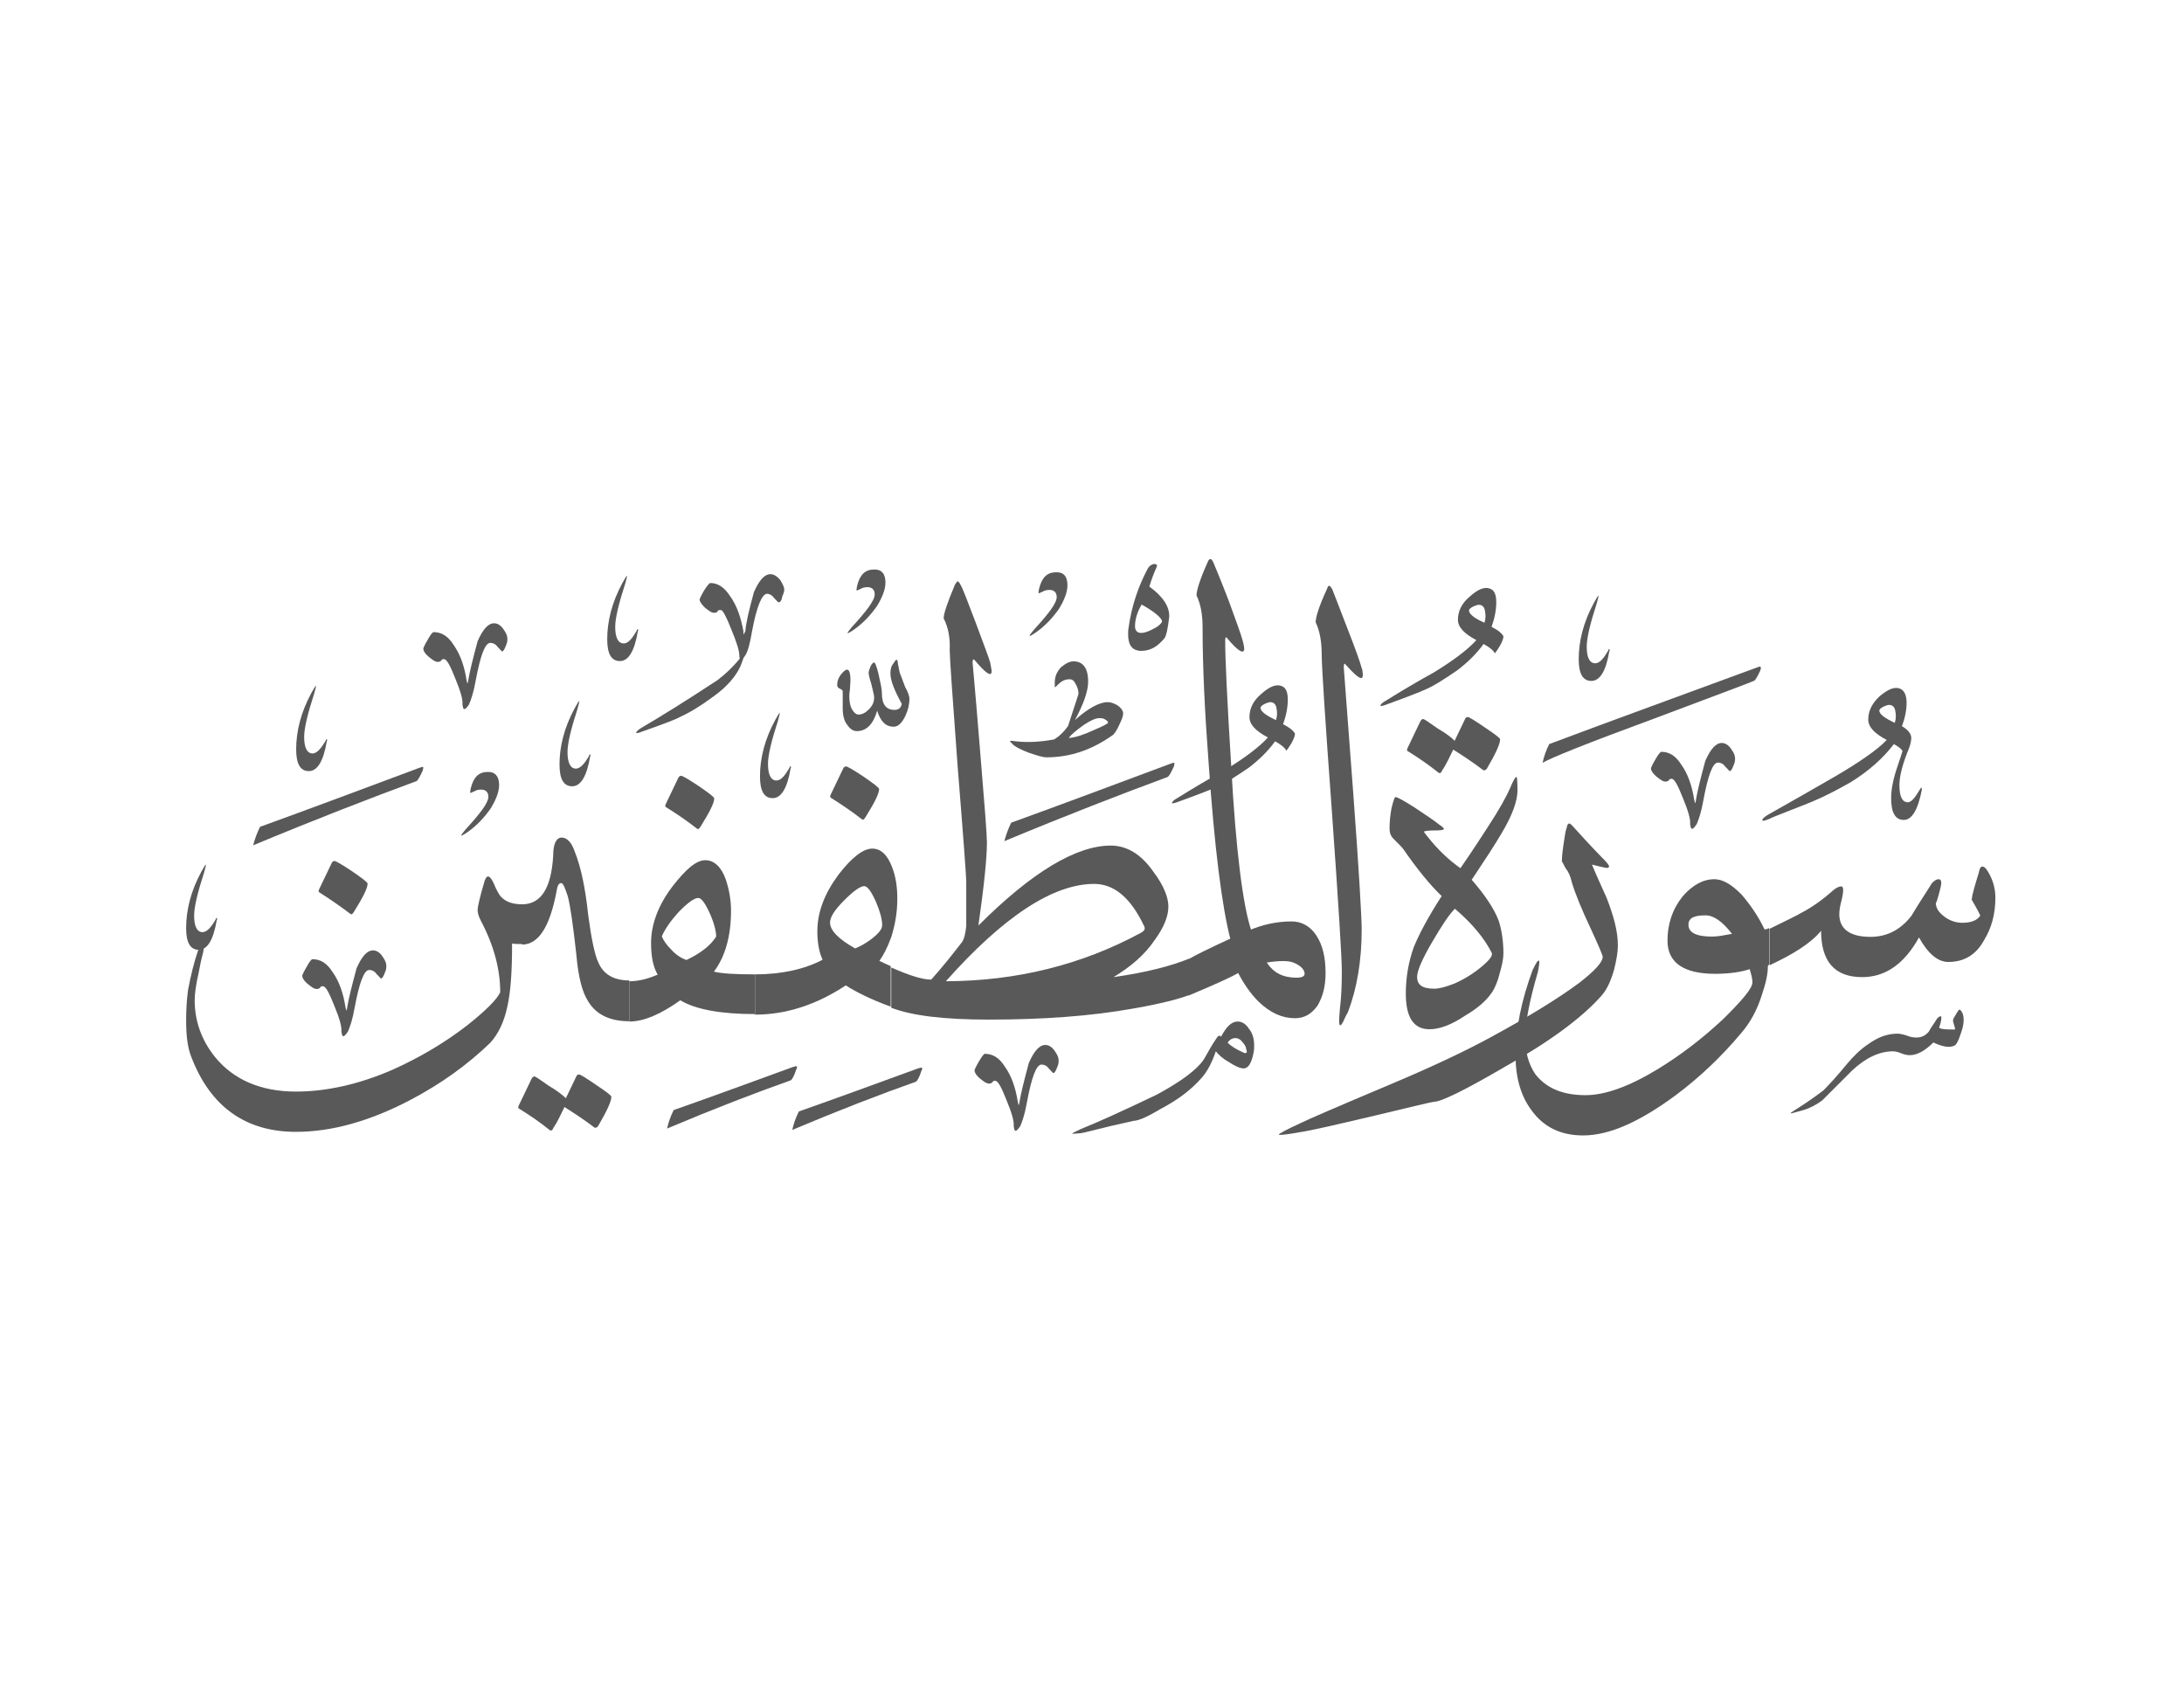
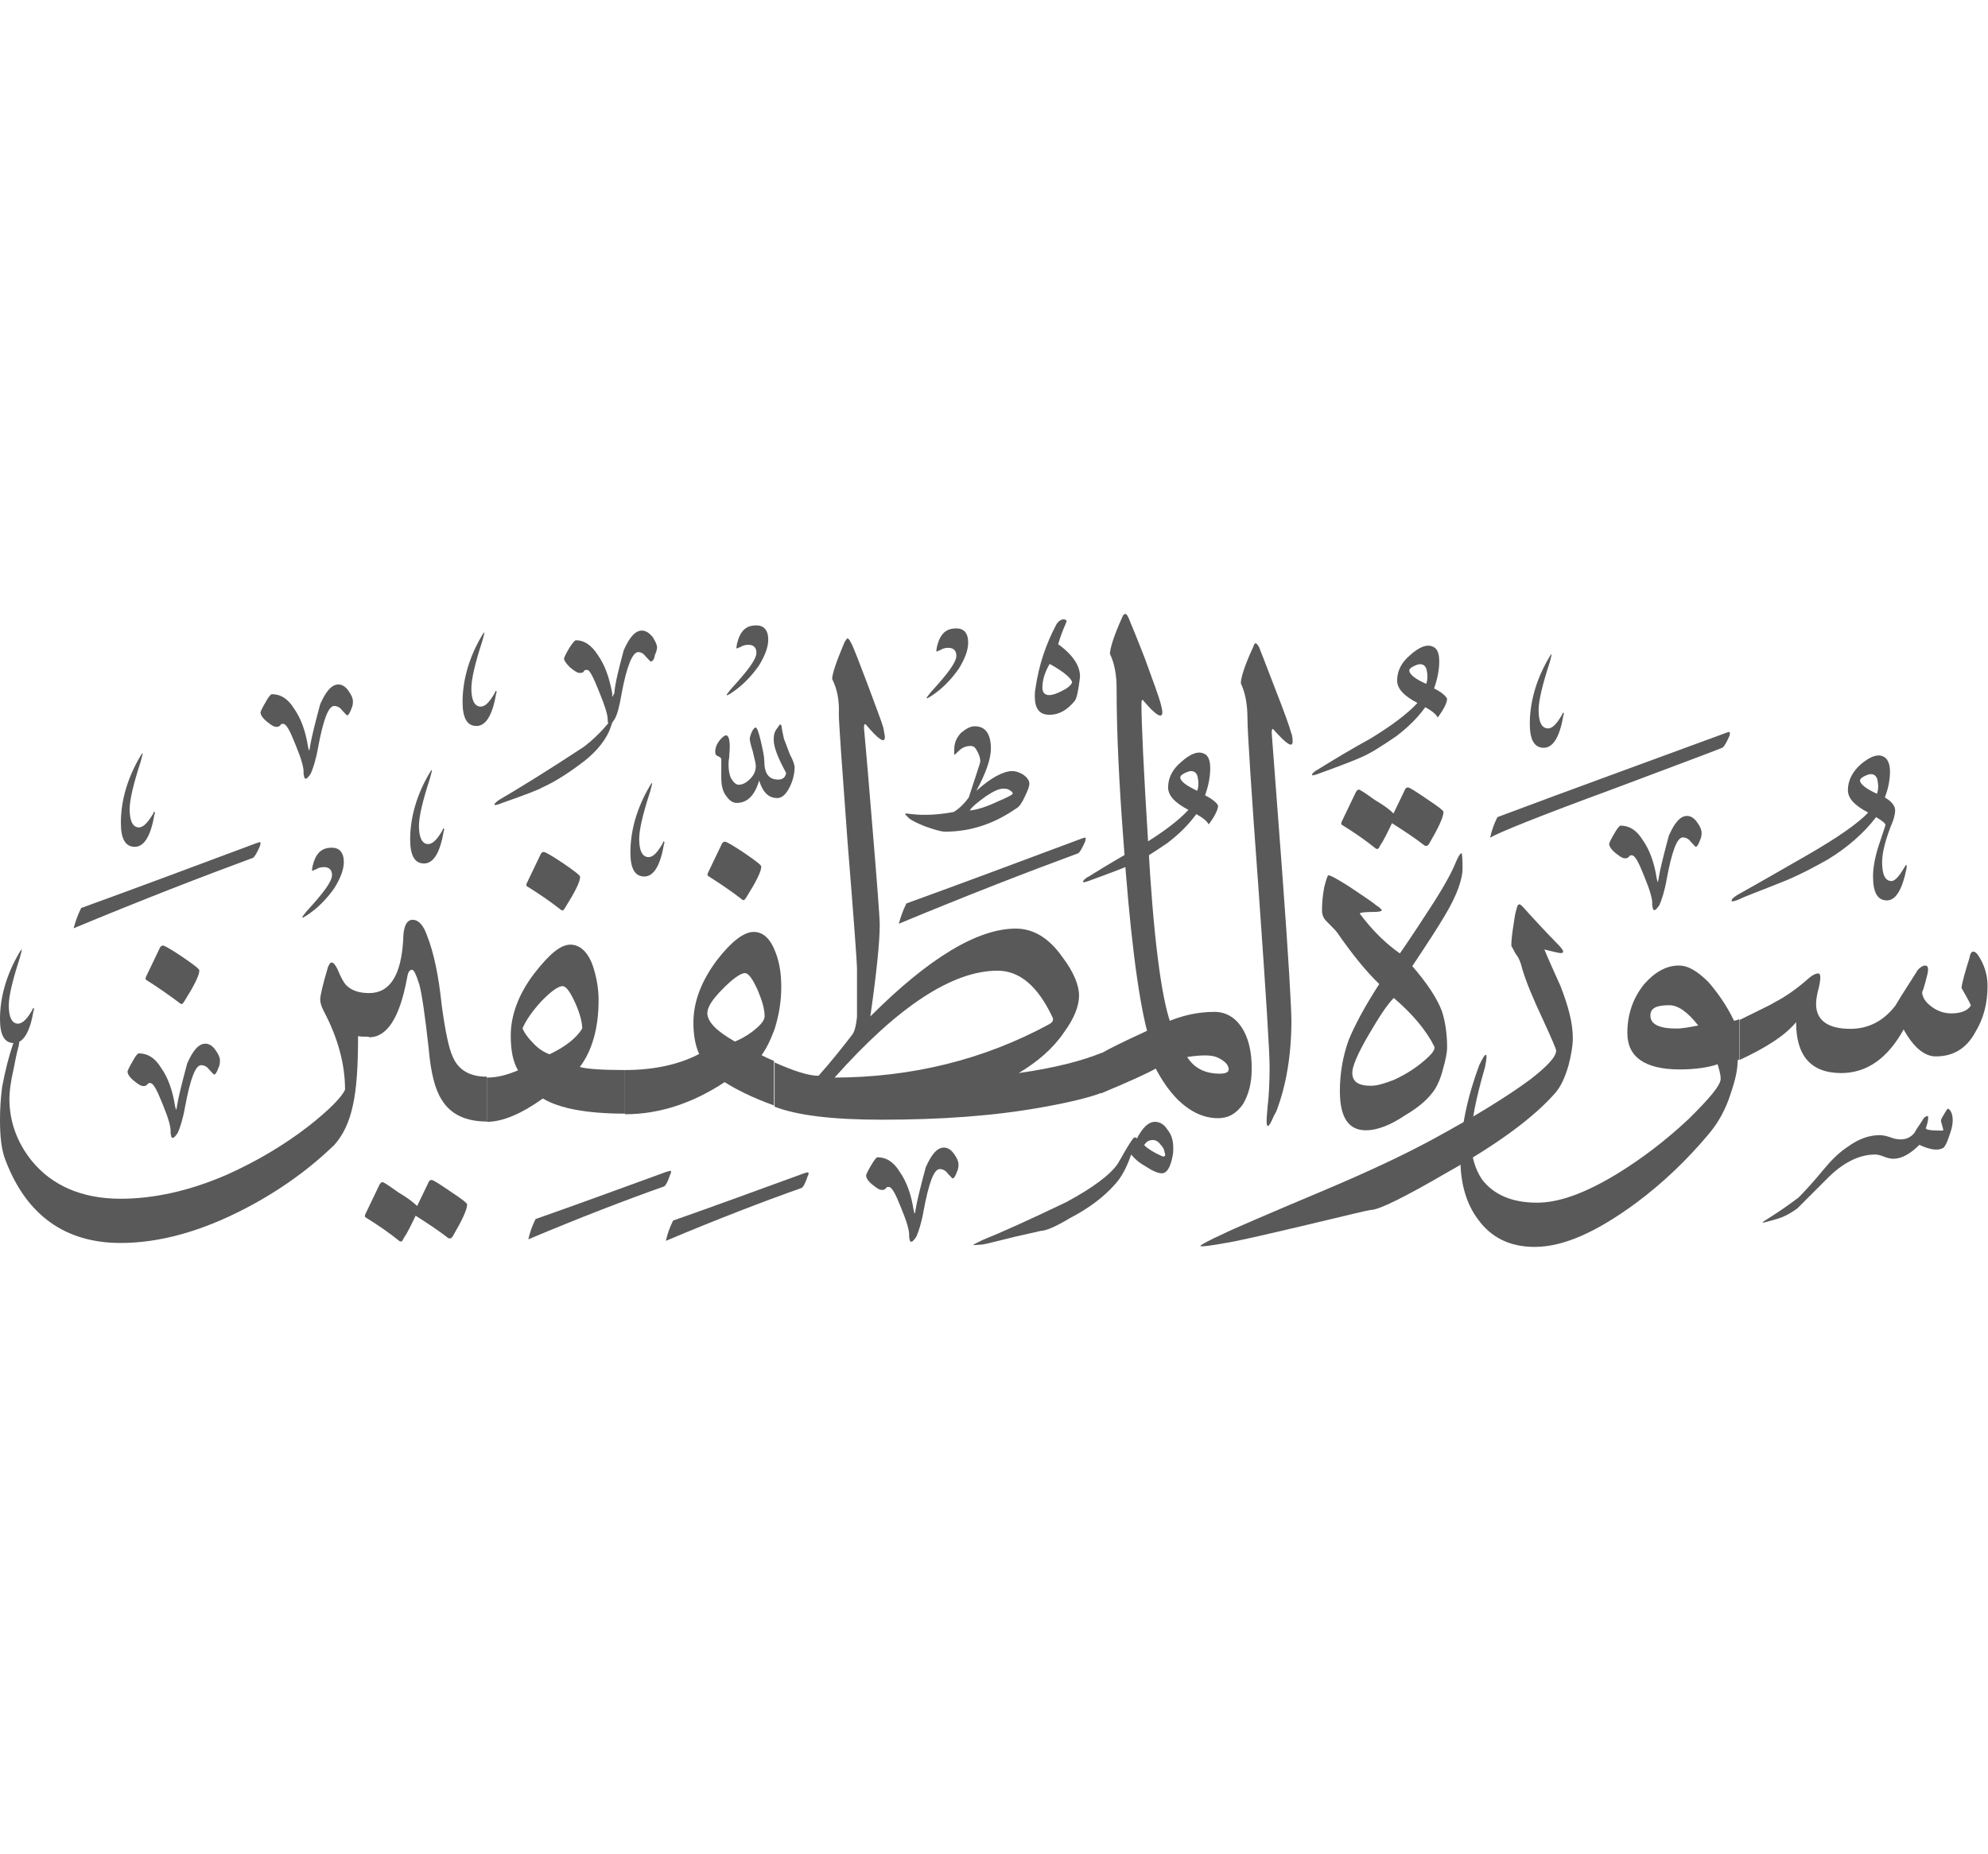
- <svg xmlns="http://www.w3.org/2000/svg" version="1.1" id="Layer_1" x="0px" y="0px" viewBox="0 0 792 612" enable-background="new 0 0 792 612" xml:space="preserve">
+ <svg xmlns="http://www.w3.org/2000/svg" version="1.1" id="Layer_1" x="0px" y="0px" viewBox="67.5 0 656.25 612" enable-background="new 0 0 792 612" xml:space="preserve">
  <g>
    <path fill="#595959" d="M479.3,237.4c0-4.8-0.7-8.6-2.2-11.8c0-1.7,1.2-5.8,4.1-12c0.2-0.7,0.5-1.2,0.7-1.2c0.5,0,0.7,0.5,1.2,1.2   c0.7,1.7,2.4,6.2,5.3,13.7c3.1,7.9,4.8,12.7,5.3,14.6c0.5,1.2,0.5,2.4,0.5,2.9c0,2.2-1.9,1-6.2-3.8c-0.5-0.7-0.7-0.2-0.7,1   c0,0.5,1.2,15.4,3.4,45.1c2.2,29.5,3.1,46.1,3.1,49.9c0,11.3-1.7,21.4-5,30c-1,1.7-1.4,2.9-1.9,3.8l0,0c-0.7,1.2-1,1.2-1.2,0.5   c-0.2-1,0-2.9,0.2-5.5c0.5-4.1,0.7-8.6,0.7-13.7c0-4.8-1.2-24-3.6-57.8C480.5,260.4,479.3,241.4,479.3,237.4L479.3,237.4   L479.3,237.4L479.3,237.4z" />
    <path fill="#595959" d="M446.2,340.6c-3.1-12-5.8-33.4-7.9-63.8c-1.4-18.5-2.2-35-2.2-49.4c0-4.6-0.7-8.4-2.2-11.5   c0-1.7,1.2-5.8,4.1-12.2c0.2-0.7,0.7-1,1-1c0.2,0,0.5,0.2,1,1.2c0.7,1.7,2.6,6.2,5.5,13.7c2.9,7.9,4.6,12.7,5,14.2   c0.5,1.7,0.7,2.9,0.7,3.4c0,2.2-2.2,1-6.2-3.8c-0.5-0.7-0.7-0.2-0.7,1c0,6.2,0.7,21.6,2.2,45.6c1.7,31,4.3,50.9,7.4,59.8   c0,0.5-1,1.2-2.9,2.2c-1.9,1-3.4,1.4-4.3,1.4C446.4,341,446.2,340.8,446.2,340.6L446.2,340.6L446.2,340.6L446.2,340.6z" />
    <path fill="#595959" d="M470.2,354.5c1.9,0,2.9-0.5,2.9-1.4c0-1.4-1.2-2.9-4.1-4.1c-1.9-0.7-5-0.7-9.6,0   C461.8,352.8,465.4,354.5,470.2,354.5L470.2,354.5L470.2,354.5L470.2,354.5z M449,352.8c-1.9,1.2-8.2,4.1-18,8.2v-13.2   c2.9-1.7,7.9-4.1,14.6-7.2l7-3.1c5-2.2,10.3-3.4,15.8-3.4c3.6,0,6.7,1.7,8.9,5c2.4,3.6,3.4,8.2,3.4,13.7c0,4.8-1,8.6-2.9,11.8   c-2.2,3.1-4.8,4.6-8.2,4.6c-4.6,0-8.9-1.9-13.2-6C453.4,360.2,451,356.6,449,352.8L449,352.8L449,352.8L449,352.8z" />
    <path fill="#595959" d="M413.8,338.2c1.2-0.7,1.7-1.4,1-2.6c-4.8-10.1-10.8-15.1-18-15.1c-14.9,0-32.9,11.8-53.8,35.3   C368.6,355.7,392.2,349.9,413.8,338.2L413.8,338.2L413.8,338.2L413.8,338.2z M337.7,355.2c4.3-4.8,7.9-9.4,11-13.4   c1-1.2,1.4-3.4,1.7-6c0,0,0-5.3,0-16.1c0-1.7-1-15.6-3.1-41.5c-1.9-25.7-2.9-39.8-2.9-42.5c0.2-4.3-0.5-8.2-2.2-11.5   c0-1.7,1.4-5.8,4.1-12.2c0.5-0.7,0.7-1.2,1-1.2c0.2,0,0.7,0.5,1,1.2c1,1.7,2.6,6.2,5.5,13.7c2.9,7.9,4.8,12.7,5.3,14.6   c0.2,1.4,0.5,2.4,0.5,3.1c0,2.2-2.2,0.7-6.2-4.1c-0.5-0.5-0.7,0-0.7,1c0,0.2,1,10.6,2.6,30.5c1.7,20.4,2.6,31.9,2.6,34.6   c0,5.5-1,15.6-3.1,30.2c19.4-19.4,35.5-29,48-29c5.8,0,11,3.1,15.4,9.4c3.8,5,5.5,9.4,5.5,12.7c0,3.6-1.7,7.7-5,12.2   c-3.6,5.3-8.6,9.6-14.9,13.4c12-1.7,21.1-4.1,27.4-6.7v13.2c-3.6,1.4-10.1,3.1-19.7,4.8c-16.1,2.9-33.6,4.1-53,4.1   c-16.1,0-27.8-1.4-35.3-4.3v-14.6C329.3,353.5,334.3,355.2,337.7,355.2L337.7,355.2L337.7,355.2L337.7,355.2z" />
    <path fill="#595959" d="M323,365c-7.2-2.6-12.5-5.3-16.3-7.7c-10.6,7-21.6,10.6-32.9,10.6v-14.6c9.8,0,18-1.9,24.5-5.3   c-1.2-2.6-1.9-6-1.9-10.3c0-7,2.6-13.7,7.7-20.6c4.8-6.2,8.9-9.4,12.2-9.4c3.1,0,5.5,2.2,7.2,6.7c1.4,3.6,1.9,7.4,1.9,11.5   c0,4.6-0.7,9.1-2.2,13.9c-1.4,3.8-2.9,6.7-4.3,8.6c1,0.5,2.4,1.2,4.1,1.9V365L323,365L323,365z M319.9,335.5c0-2.2-0.7-4.8-2.2-8.4   c-1.7-3.8-3.1-5.8-4.3-5.8c-1.4,0-4.1,1.9-7.4,5.3c-3.4,3.4-5,6-5,7.9c0,2.9,3.1,6,9.1,9.4c1.7-0.7,3.6-1.7,5.5-3.1   C318.5,338.6,319.9,337,319.9,335.5L319.9,335.5L319.9,335.5L319.9,335.5z" />
    <path fill="#595959" d="M273.8,367.7c-12.5,0-21.6-1.7-27.1-5c-7,5-13.2,7.7-18.5,7.7v-14.6c3.6,0,7-1,10.3-2.4   c-1.7-2.9-2.4-6.7-2.4-11.5c0-6.7,2.6-13.7,7.7-20.4c4.8-6.2,8.6-9.6,12-9.6c3.1,0,5.8,2.4,7.4,7c1.2,3.6,1.9,7.4,1.9,11.3   c0,9.4-2.2,16.8-6.2,22.1c2.6,0.7,7.7,1,14.9,1V367.7L273.8,367.7L273.8,367.7z M259.7,339.6c0-1.9-0.7-4.8-2.2-8.2   c-1.7-3.8-3.1-5.8-4.3-5.8c-1.4,0-3.8,1.7-7,5c-3.1,3.4-5,6.2-6.2,8.9c0.5,1.4,1.7,3.1,3.4,4.8c1.7,1.9,3.6,3.1,5.5,3.8   C254.2,345.6,257.8,342.7,259.7,339.6L259.7,339.6L259.7,339.6L259.7,339.6z" />
    <path fill="#595959" d="M228.2,370.3c-7,0-12-2.4-14.9-7.2c-2.2-3.4-3.6-8.9-4.3-17c-1.2-10.8-2.2-17.8-3.1-21.1   c-1-3.1-1.7-4.8-2.4-4.8c-1,0-1.4,1.2-1.7,3.1c-2.4,12.7-6.5,19.2-12.5,19.2v-14.6c7,0,10.6-6,11.3-17.5c0-4.6,1.2-6.7,3.1-6.7   c1.9,0,3.6,1.7,4.8,5.3c2.2,5.5,3.8,13.2,4.8,22.8c1.2,8.9,2.4,14.4,3.6,17c1.9,4.6,5.8,6.7,11.3,6.7V370.3L228.2,370.3   L228.2,370.3z" />
    <path fill="#595959" d="M107.3,410.4c-18.2,0-31-9.1-37.9-27.1c-1.4-3.4-1.9-7.9-1.9-13.4c0-3.6,0.2-7.2,0.7-11   c1-5.3,2.2-10.1,3.6-14.2c0.7-1.4,1.2-1.9,1.7-1.9c0.5,0,0.5,0.7,0.2,2.4c-0.7,2.6-1.2,5-1.7,7.7c-1,4.3-1.4,7.7-1.4,9.8   c0,7.4,2.4,14.4,7.4,20.6c6.7,8.2,16.6,12.5,29.3,12.5c11,0,22.8-2.6,35-7.9c9.6-4.3,18.7-9.6,27.1-16.1c6.7-5.3,10.8-9.4,12-12   c0-8.2-2.2-16.8-7-25.9c-1-1.9-1.2-3.1-1.2-4.1c0-0.7,0.7-4.3,2.6-10.6c0.5-1,0.7-1.4,1.2-1.4c0.5,0,1.2,0.7,1.9,2.2   c1.2,2.9,2.2,4.6,2.9,5.3c1.7,1.7,4.1,2.6,7.7,2.6v14.4c-1.7,0-3.1,0-3.8-0.2c0,10.1-0.5,17.5-1.7,22.8c-1.2,5.8-3.4,10.1-6.2,13.2   c-8.2,7.9-17.8,14.9-29.3,20.9C133.9,406.6,120.2,410.4,107.3,410.4L107.3,410.4L107.3,410.4L107.3,410.4z" />
    <path fill="#595959" d="M301.2,289.2c-0.2-0.2-0.2-0.5,0-1l4.6-9.6c0.2-0.5,0.7-0.7,1-0.7c0.5,0,2.6,1.2,6.2,3.6   c3.8,2.6,5.8,4.1,5.8,4.6c0,1.7-1.7,5-5,10.3c-0.5,0.7-0.7,1-1.2,0.7C308.9,294.2,305,291.6,301.2,289.2L301.2,289.2L301.2,289.2   L301.2,289.2z" />
    <path fill="#595959" d="M241.4,292.6c-0.2-0.2-0.2-0.5,0-1l4.6-9.6c0.2-0.5,0.7-0.7,1-0.7c0.5,0,2.6,1.2,6.2,3.6   c3.8,2.6,5.8,4.1,5.8,4.6c0,1.7-1.7,5-5,10.3c-0.5,0.7-0.7,1-1.2,0.7C249.1,297.6,245.3,295,241.4,292.6L241.4,292.6L241.4,292.6   L241.4,292.6z" />
    <path fill="#595959" d="M205.2,398.2l3.8-7.9c0.2-0.5,0.5-0.7,1-0.7s2.4,1.2,6.2,3.8c3.6,2.4,5.5,3.8,5.5,4.3   c0,1.7-1.7,5.3-4.8,10.6c-0.5,0.7-1,0.7-1.4,0.5c-3.1-2.4-6.7-4.8-10.8-7.4c-1.4,2.9-2.6,5.5-4.1,7.7c-0.2,0.7-0.7,1-1.2,0.7   c-3.6-2.9-7.4-5.5-11.3-7.9c-0.2-0.2-0.2-0.5,0-1l4.6-9.6c0.2-0.5,0.7-1,1-1c0.5,0,2.2,1.2,5.3,3.4   C202.1,395.5,204.2,397.2,205.2,398.2L205.2,398.2L205.2,398.2L205.2,398.2z" />
    <path fill="#595959" d="M115.7,323.5c-0.2-0.2-0.2-0.5,0-1l4.6-9.6c0.2-0.5,0.7-0.7,1-0.7c0.5,0,2.6,1.2,6.2,3.6   c3.8,2.6,5.8,4.1,5.8,4.6c0,1.7-1.7,5-5,10.3c-0.5,0.7-0.7,1-1.2,0.7C123.4,328.6,119.5,325.9,115.7,323.5L115.7,323.5L115.7,323.5   L115.7,323.5z" />
    <path fill="#595959" d="M421.4,225.4c0-1.2-2.4-3.4-7.4-6.2c-1.7,2.9-2.4,5.5-2.4,7.9c0,1.4,0.7,2.4,2.2,2.4c1.2,0,2.6-0.5,4.3-1.4   C419.8,227.3,421,226.3,421.4,225.4L421.4,225.4L421.4,225.4L421.4,225.4z M416.2,206.2c0.7-1.2,1.7-1.7,2.4-1.7c0.5,0,1,0.2,1,0.7   c0,0-0.2,0.2-0.2,0.5c-1,2.2-1.9,4.6-2.6,7c5,3.6,7.4,7.4,7.2,11c-0.5,4.1-1,6.7-1.7,7.7c-2.4,2.9-5,4.6-8.4,4.6   c-3.4,0-4.8-2.2-4.8-6c0-0.7,0-1.7,0.2-2.6C410.4,219.6,412.8,212.6,416.2,206.2L416.2,206.2L416.2,206.2L416.2,206.2z" />
    <path fill="#595959" d="M462.7,261.1c0.5-1.4,0.5-2.9,0.2-4.3c-0.2-1.4-1-2.2-2.2-2.2c-0.5,0-1.2,0.2-2.2,0.7c-1,0.5-1.4,1-1.4,1.4   C457.2,258,459.1,259.4,462.7,261.1L462.7,261.1L462.7,261.1L462.7,261.1z M459.8,267.4c-4.6-2.4-6.7-4.8-6.7-7.4   c0-3.1,1.4-6,4.3-8.4c2.9-2.6,5.3-3.6,7.2-2.9c1.7,0.5,2.4,2.2,2.4,5c0,2.6-0.5,5.5-1.7,8.9c2.4,1.2,3.8,2.4,4.3,3.4   c0,1.2-1,3.4-3.1,6.2c-0.5-1-1.9-2.2-4.1-3.4c-2.6,3.6-5.8,6.7-9.6,9.6c-4.6,3.1-8.6,5.8-12.2,7.2c-1,0.5-5.3,2.2-13,5   c-1.2,0.5-2.2,0.7-2.4,0.7c-0.2,0-0.2-0.2-0.2-0.2c0-0.2,0.5-1,1.9-1.7c5.8-3.6,11.5-7,17.5-10.3   C451.4,274.8,456.5,271,459.8,267.4L459.8,267.4L459.8,267.4L459.8,267.4z" />
    <path fill="#595959" d="M366.7,298.3c18.5-6.7,37.7-13.9,57.8-21.4c0.7-0.2,1.2-0.5,1.4-0.2c0,0,0,0.5-0.2,1.2   c-1,2.2-1.7,3.4-2.2,3.8c-16.8,6.2-36.7,13.9-59.3,23.3C364.8,302.9,365.5,300.7,366.7,298.3L366.7,298.3L366.7,298.3L366.7,298.3z   " />
    <path fill="#595959" d="M289.7,403c13.7-4.8,28.1-10.1,43.2-15.6c1-0.2,1.2-0.5,1.4-0.2c0.2,0,0.2,0.5-0.2,1.2   c-0.7,2.2-1.4,3.4-1.9,3.8c-13,4.6-27.8,10.3-44.9,17.5C287.8,407.5,288.5,405.4,289.7,403L289.7,403L289.7,403L289.7,403z" />
    <path fill="#595959" d="M329.8,253.4c0,1.9-0.5,4.1-1.4,6c-1.2,2.6-2.6,4.1-4.3,4.1c-2.9,0-4.8-1.9-6-5.8c-1.4,4.8-3.8,7.4-7.4,7.4   c-1.2,0-2.4-0.7-3.4-2.2c-1.2-1.4-1.7-3.6-1.7-6v-6.2c0-0.5-0.5-0.7-1-1c-0.7-0.2-1-0.7-1-1.4c0-1.4,0.5-2.6,1.4-3.8   c1-1.2,1.7-1.7,2.2-1.7c0.7,0,1.2,1.2,1.2,3.8c0,1.4-0.2,2.6-0.2,3.6c-0.2,1-0.2,1.7-0.2,2.4c0,1.4,0.2,2.9,0.7,4.1   c0.7,1.4,1.7,2.4,2.6,2.4c1.4,0,2.6-0.7,3.8-1.9c1.2-1.2,1.9-2.6,1.9-4.3c0-1-0.5-2.4-1-4.8c-0.7-2.2-1-3.6-1-4.1s0.2-1.2,0.7-2.4   c0.5-1,1-1.4,1.2-1.4c0.5,0,1,1.4,1.7,4.3c0.7,3.1,1.2,5.3,1.2,6.7c0,4.1,1.4,6.2,4.6,6.2c1.4,0,2.4-0.7,2.6-2.2   c-2.6-4.8-4.1-8.4-4.1-11c0-1.4,0.2-2.6,1.2-3.8c0.5-0.7,0.7-1.2,1-1.2c0.2,0,0.5,0.5,0.5,1.4c0.2,1.2,0.5,2.4,0.7,3.4   c0,0,0.7,1.7,1.9,5C329.3,251,329.8,252.5,329.8,253.4L329.8,253.4L329.8,253.4L329.8,253.4z" />
    <path fill="#595959" d="M244.3,402.5c13.7-4.8,28.1-10.1,43.2-15.6c1-0.2,1.2-0.5,1.4-0.2c0.2,0,0.2,0.5-0.2,1.2   c-0.7,2.2-1.4,3.4-1.9,3.8c-13,4.6-27.8,10.3-44.9,17.5C242.4,407,243.1,404.9,244.3,402.5L244.3,402.5L244.3,402.5L244.3,402.5z" />
    <path fill="#595959" d="M94.3,299.8c18.5-6.7,37.7-13.9,57.8-21.4c0.7-0.2,1.2-0.5,1.4-0.2c0,0,0,0.5-0.2,1.2   c-1,2.2-1.7,3.4-2.2,3.8c-16.8,6.2-36.7,13.9-59.3,23.3C92.4,304.3,93.1,302.2,94.3,299.8L94.3,299.8L94.3,299.8L94.3,299.8z" />
    <path fill="#595959" d="M78.2,333.4c0-0.2,0.2-0.5,0.2-0.5c0.2-0.2,0.2-0.2,0.2,0c0.2,0.2,0.2,0.5,0,0.7   c-1.2,7.2-3.4,10.8-6.5,10.8c-3.1,0-4.6-2.6-4.6-7.9c0-6.5,1.7-13.4,5.5-20.4c1-1.7,1.4-2.6,1.7-2.6l0,0c0,0.2-0.2,1.2-0.7,2.9   c-2.4,7.4-3.6,12.5-3.6,15.6c0,3.8,1,6,3.1,6C75.1,337.9,76.6,336.2,78.2,333.4L78.2,333.4L78.2,333.4L78.2,333.4z" />
    <path fill="#595959" d="M157.2,229.2c2.9,0,5.3,1.4,7.4,4.8c2.2,3.1,3.8,7.4,4.6,12.7c0.2,0.5,0.2,0.7,0.2,1h0.2   c0-0.2,0.2-0.5,0.2-1c0.5-3.1,1.7-7.9,3.4-14.2c1.9-4.3,3.8-6.5,6-6.5c1.2,0,2.4,0.7,3.4,2.2c1,1.4,1.4,2.4,1.4,3.4   c0,0.5,0,1.4-0.5,2.4c-0.5,1.4-1,2.2-1.4,2.2c-0.2,0-0.7-0.7-1.7-1.7c-0.7-1-1.7-1.4-2.6-1.4c-1.9,0-3.6,4.6-5.3,13.7   c-0.7,4.1-1.7,7-2.4,8.6c-0.7,1-1.2,1.7-1.7,1.7c-0.5,0-0.5-0.7-0.7-1.7c0.2-1.7-0.7-4.8-2.6-9.4c-1.9-4.8-3.1-7-4.1-7   c-0.5,0-0.7,0-1,0.5c-0.2,0.2-0.5,0.5-1.2,0.5c-1,0-1.9-0.7-3.4-1.9c-1.4-1.2-1.9-2.2-1.9-2.9c0-0.2,0.5-1.4,1.7-3.4   C156.2,229.9,157,229.2,157.2,229.2L157.2,229.2L157.2,229.2L157.2,229.2z" />
    <path fill="#595959" d="M113.3,347.8c2.9,0,5.3,1.4,7.4,4.8c2.2,3.1,3.8,7.4,4.6,12.7c0.2,0.5,0.2,0.7,0.2,1h0.2   c0-0.2,0.2-0.5,0.2-1c0.5-3.1,1.7-7.9,3.4-14.2c1.9-4.3,3.8-6.5,6-6.5c1.2,0,2.4,0.7,3.4,2.2c1,1.4,1.4,2.4,1.4,3.4   c0,0.5,0,1.4-0.5,2.4c-0.5,1.4-1,2.2-1.4,2.2c-0.2,0-0.7-0.7-1.7-1.7c-0.7-1-1.7-1.4-2.6-1.4c-1.9,0-3.6,4.6-5.3,13.7   c-0.7,4.1-1.7,7-2.4,8.6c-0.7,1-1.2,1.7-1.7,1.7s-0.5-0.7-0.7-1.7c0.2-1.7-0.7-4.8-2.6-9.4c-1.9-4.8-3.1-7-4.1-7   c-0.5,0-0.7,0-1,0.5c-0.2,0.2-0.5,0.5-1.2,0.5c-1,0-1.9-0.7-3.4-1.9c-1.4-1.2-1.9-2.2-1.9-2.9c0-0.2,0.5-1.4,1.7-3.4   C112.3,348.5,113,347.8,113.3,347.8L113.3,347.8L113.3,347.8L113.3,347.8z" />
    <path fill="#595959" d="M321.1,211.2c0,2.6-1.2,5.5-3.1,8.6c-2.2,3.1-4.8,6-8.2,8.4c-1.4,1-2.2,1.4-2.4,1.4v-0.2   c0-0.2,0.5-0.7,1.4-1.9c5.5-6,8.4-9.8,8.4-12c0-1.7-1-2.6-2.6-2.6c-1,0-1.9,0.2-2.6,0.7c-0.7,0.2-1,0.5-1.2,0.5c0,0-0.2,0-0.2-0.2   c0,0,0-0.5,0.2-1.4c1-4.1,2.9-6,6.2-6C319.7,206.4,321.1,208.1,321.1,211.2L321.1,211.2L321.1,211.2L321.1,211.2z" />
    <path fill="#595959" d="M286.3,278.4c0-0.2,0.2-0.5,0.2-0.5c0.2-0.2,0.2-0.2,0.2,0c0.2,0.2,0.2,0.5,0,0.7   c-1.2,7.2-3.4,10.8-6.5,10.8s-4.6-2.6-4.6-7.9c0-6.5,1.7-13.4,5.5-20.4c1-1.7,1.4-2.6,1.7-2.6l0,0c0,0.2-0.2,1.2-0.7,2.9   c-2.4,7.4-3.6,12.5-3.6,15.6c0,3.8,1,6,3.1,6C283.2,283,284.6,281.3,286.3,278.4L286.3,278.4L286.3,278.4L286.3,278.4z" />
    <path fill="#595959" d="M407.3,258.7c0,1-0.5,2.2-1.4,4.1c-1,2.2-1.9,3.6-2.9,4.1c-7.2,5-14.9,7.7-23.5,7.7c-1.4,0-3.6-0.7-6.5-1.7   c-2.6-1-4.3-1.9-5.3-2.6c-0.2-0.2-0.5-0.5-1-1c-0.5-0.5-0.5-0.5-0.2-0.7c0,0,0.7,0,1.9,0.2c4.3,0.5,9.1,0.2,13.9-0.7   c1.7-1,3.4-2.6,5-4.8c2.4-7.4,3.8-11.5,3.8-11.8c0-1.4-0.5-2.6-1.2-3.8c-0.5-1-1.2-1.4-1.9-1.4c-1.7,0-2.9,0.5-4.3,1.9   c-0.7,0.7-1,1-1.2,1c0,0,0-0.5,0-1.7c0-2.2,0.7-3.8,2.2-5.5c1.7-1.4,3.1-2.2,4.6-2.2c3.4,0,5.3,2.4,5.3,7.4c0,3.4-1.7,8.2-4.8,13.9   c4.8-4.3,8.9-6.5,11.8-6.5c1,0,1.9,0.2,3.4,1C406.6,256.6,407.3,257.8,407.3,258.7L407.3,258.7L407.3,258.7L407.3,258.7z    M401.8,262.1c0-0.5-0.2-0.7-1-1.2c-0.7-0.5-1.4-0.5-2.2-0.5c-1.2,0-2.9,0.7-5.5,2.4c-2.6,1.9-4.6,3.4-5.5,4.8   c2.4-0.2,5.5-1.2,9.1-2.9C400.1,263.3,401.8,262.3,401.8,262.1L401.8,262.1L401.8,262.1L401.8,262.1z" />
    <path fill="#595959" d="M387.1,212.2c0,2.6-1.2,5.5-3.1,8.6c-2.2,3.1-4.8,6-8.2,8.4c-1.4,1-2.2,1.4-2.4,1.4v-0.2   c0-0.2,0.5-0.7,1.4-1.9c5.5-6,8.4-9.8,8.4-12c0-1.7-1-2.6-2.6-2.6c-1,0-1.9,0.2-2.6,0.7c-0.7,0.2-1,0.5-1.2,0.5c0,0-0.2,0-0.2-0.2   c0,0,0-0.5,0.2-1.4c1-4.1,2.9-6,6.2-6C385.7,207.4,387.1,209,387.1,212.2L387.1,212.2L387.1,212.2L387.1,212.2z" />
    <path fill="#595959" d="M451.9,380.4c0-0.7-0.5-1.7-1.4-2.6c-0.7-1-1.7-1.4-2.4-1.4c-1.2,0-2.2,0.5-2.9,1.7   c1.2,1.2,3.1,2.4,5.8,3.6c0.5,0.2,0.7,0.2,1,0C452.2,381.6,452.2,381.1,451.9,380.4L451.9,380.4L451.9,380.4L451.9,380.4z    M441.4,376.1c0.5-0.7,1-0.7,1.4-0.2c1.9-3.6,3.8-5.5,6-5.5c1.4,0,2.9,0.7,4.1,2.6c1.4,1.7,1.9,3.8,1.9,6c0,1,0,1.7-0.2,2.6   c-0.7,3.8-1.9,5.8-3.6,5.8c-1.4,0-3.4-1-5.5-2.4c-2.2-1.2-3.6-2.6-4.6-3.8c-1.4,4.1-3.1,7.4-5.3,9.8c-3.8,4.3-8.6,7.9-15.1,11.3   c-4.8,2.9-7.9,4.1-9.4,4.1c0,0-2.9,0.7-8.4,1.9c-5.8,1.4-9.4,2.4-10.8,2.6c-2.2,0.2-3.1,0.2-3.1,0.2c0-0.2,1-0.7,3.1-1.7   c6-2.4,15.1-6.5,27.6-12.5c8.9-4.8,14.6-9.1,17-12.7C437.8,382.1,439.2,379.2,441.4,376.1L441.4,376.1L441.4,376.1L441.4,376.1z" />
    <path fill="#595959" d="M357.1,382.1c2.9,0,5.3,1.4,7.4,4.8c2.2,3.1,3.8,7.4,4.6,12.7c0.2,0.5,0.2,0.7,0.2,1h0.2   c0-0.2,0.2-0.5,0.2-1c0.5-3.1,1.7-7.9,3.4-14.2c1.9-4.3,3.8-6.5,6-6.5c1.2,0,2.4,0.7,3.4,2.2c1,1.4,1.4,2.4,1.4,3.4   c0,0.5,0,1.4-0.5,2.4c-0.5,1.4-1,2.2-1.4,2.2c-0.2,0-0.7-0.7-1.7-1.7c-0.7-1-1.7-1.4-2.6-1.4c-1.9,0-3.6,4.6-5.3,13.7   c-0.7,4.1-1.7,7-2.4,8.6c-0.7,1-1.2,1.7-1.7,1.7c-0.5,0-0.5-0.7-0.7-1.7c0.2-1.7-0.7-4.8-2.6-9.4c-1.9-4.8-3.1-7-4.1-7   c-0.5,0-0.7,0-1,0.5c-0.2,0.2-0.5,0.5-1.2,0.5c-1,0-1.9-0.7-3.4-1.9c-1.4-1.2-1.9-2.2-1.9-2.9c0-0.2,0.5-1.4,1.7-3.4   C356.2,382.8,356.9,382.1,357.1,382.1L357.1,382.1L357.1,382.1L357.1,382.1z" />
    <path fill="#595959" d="M284.4,213.8c0,0.5-0.2,1.4-0.7,2.4c-0.2,1.4-0.7,2.2-1.4,2.2c-0.2,0-0.7-0.7-1.7-1.7   c-0.7-1-1.7-1.4-2.4-1.4c-1.9,0-3.8,4.6-5.5,13.7c-0.7,4.1-1.4,7-2.4,8.6c-0.7,1-1.2,1.7-1.7,1.7c-0.2,0-0.5-0.7-0.5-1.7   c0-1.7-1-4.8-2.9-9.4c-1.9-4.8-3.1-7-3.8-7c-0.7,0-1,0-1.2,0.5c0,0.2-0.5,0.5-1.2,0.5c-1,0-1.9-0.7-3.4-1.9   c-1.2-1.2-1.9-2.2-1.9-2.9c0-0.2,0.5-1.4,1.7-3.4c1.2-1.9,1.9-2.6,2.2-2.6c2.6,0,5,1.4,7.2,4.8c2.4,3.4,3.8,7.4,4.8,12.7   c0,0.5,0,0.7,0,1c0.2,0.2,0.2,0.2,0.2,0c0-0.2,0.2-0.5,0.5-1c0.2-3.1,1.4-7.9,3.1-14.2c1.9-4.3,3.8-6.5,6-6.5   c1.2,0,2.4,0.7,3.6,2.2C283.9,211.9,284.4,212.9,284.4,213.8L284.4,213.8L284.4,213.8L284.4,213.8z M268.6,241.4   c-1.7,3.8-5,7.7-10.1,11.3c-4.6,3.4-8.6,5.8-12.2,7.4c-0.7,0.5-5,2.2-13,5c-1.2,0.5-1.9,0.7-2.4,0.7c-0.2,0-0.2-0.2-0.2-0.2   c0-0.2,0.7-1,1.9-1.7c6.5-3.8,15.6-9.4,27.6-17.3c2.9-2.2,5-4.3,6.7-6.2c1.9-2.2,2.9-3.4,3.1-3.4c0,0,0,0,0,0.2   C270,237.6,269.5,239,268.6,241.4L268.6,241.4L268.6,241.4L268.6,241.4z" />
    <path fill="#595959" d="M230.9,228.7c0-0.2,0.2-0.5,0.2-0.5c0.2-0.2,0.2-0.2,0.2,0c0.2,0.2,0.2,0.5,0,0.7   c-1.2,7.2-3.4,10.8-6.5,10.8c-3.1,0-4.6-2.6-4.6-7.9c0-6.5,1.7-13.4,5.5-20.4c1-1.7,1.4-2.6,1.7-2.6l0,0c0,0.2-0.2,1.2-0.7,2.9   c-2.4,7.4-3.6,12.5-3.6,15.6c0,3.8,1,6,3.1,6C227.8,233.3,229.2,231.6,230.9,228.7L230.9,228.7L230.9,228.7L230.9,228.7z" />
    <path fill="#595959" d="M118.1,268.6c0-0.2,0.2-0.5,0.2-0.5c0.2-0.2,0.2-0.2,0.2,0c0.2,0.2,0.2,0.5,0,0.7   c-1.2,7.2-3.4,10.8-6.5,10.8c-3.1,0-4.6-2.6-4.6-7.9c0-6.5,1.7-13.4,5.5-20.4c1-1.7,1.4-2.6,1.7-2.6l0,0c0,0.2-0.2,1.2-0.7,2.9   c-2.4,7.4-3.6,12.5-3.6,15.6c0,3.8,1,6,3.1,6C115,273.1,116.4,271.4,118.1,268.6L118.1,268.6L118.1,268.6L118.1,268.6z" />
    <path fill="#595959" d="M213.6,274.1c0-0.2,0.2-0.5,0.2-0.5c0.2-0.2,0.2-0.2,0.2,0c0.2,0.2,0.2,0.5,0,0.7   c-1.2,7.2-3.4,10.8-6.5,10.8c-3.1,0-4.6-2.6-4.6-7.9c0-6.5,1.7-13.4,5.5-20.4c1-1.7,1.4-2.6,1.7-2.6l0,0c0,0.2-0.2,1.2-0.7,2.9   c-2.4,7.4-3.6,12.5-3.6,15.6c0,3.8,1,6,3.1,6C210.5,278.6,211.9,277,213.6,274.1L213.6,274.1L213.6,274.1L213.6,274.1z" />
    <path fill="#595959" d="M181,284.6c0,2.6-1.2,5.5-3.1,8.6c-2.2,3.1-4.8,6-8.2,8.4c-1.4,1-2.2,1.4-2.4,1.4v-0.2   c0-0.2,0.5-0.7,1.4-1.9c5.5-6,8.4-9.8,8.4-12c0-1.7-1-2.6-2.6-2.6c-1,0-1.9,0.2-2.6,0.7c-0.7,0.2-1,0.5-1.2,0.5c0,0-0.2,0-0.2-0.2   c0,0,0-0.5,0.2-1.4c1-4.1,2.9-6,6.2-6C179.5,279.8,181,281.5,181,284.6L181,284.6L181,284.6L181,284.6z" />
    <path fill="#595959" d="M664.8,322.8c1.2-1,2.2-1.4,2.9-1.4c0.5,0,0.7,0.5,0.7,1.4c0,0.7-0.2,2.2-0.7,4.1c-0.5,1.9-0.7,3.4-0.7,4.6   c0,5.3,3.8,8.2,11.3,8.2c6,0,11-2.6,14.9-7.7c2.4-4.1,5-7.9,7.4-11.8c1-1,1.7-1.4,2.4-1.4c1,0,1.2,1,0.7,3.1c-1,4.1-1.7,6-1.7,5.5   c0,1.7,1,3.4,2.9,4.8c1.7,1.4,4.1,2.4,6.7,2.4c3.4,0,5.5-1,6.5-2.6c0-0.2-1-2.2-3.1-5.8c0.2-1.9,1.2-5.3,2.6-9.8   c0.2-1.4,0.7-2.2,1.2-2.2c0.5,0,1,0.2,1.7,1.2c1.9,2.9,3.1,6.2,3.1,10.1c0,6-1.4,11-4.1,15.4c-2.9,5.3-7.2,7.9-13,7.9   c-3.8,0-7.4-3.1-10.6-8.9c-5.3,9.6-12.2,14.4-20.6,14.4c-10.1,0-14.9-5.8-14.9-16.8c-3.8,4.6-10.3,8.6-18.7,12.5v-13.2   c6.2-3.1,10.3-5,11.5-5.8C657.1,329,661,326.2,664.8,322.8L664.8,322.8L664.8,322.8L664.8,322.8z" />
    <path fill="#595959" d="M628.1,338.6c-3.6-4.6-6.7-6.7-9.6-6.7c-4.3,0-6.2,1-6.2,3.4c0,2.9,2.9,4.3,8.6,4.3   C623,339.6,625.4,339.1,628.1,338.6L628.1,338.6L628.1,338.6L628.1,338.6z M635.5,356.2c0-1.4-0.5-3.1-1-4.8   c-2.9,1-7.2,1.7-12.5,1.7c-11.5,0-17.3-4.1-17.3-12c0-6,1.7-11.3,5.5-16.1c3.6-4.1,7.4-6.2,11.5-6.2c3.1,0,6.2,1.9,9.8,5.5   c3.1,3.6,6,7.7,8.4,12.7c0.2,0,0.7,0,1.7-0.5v13.2l-0.5,0.5c0,2.9-0.7,6.2-2.2,10.6c-1.7,5.5-4.3,10.1-7.4,13.7   c-7.2,8.6-15.1,16.1-23.8,22.6c-13,9.6-24,14.6-33.6,14.6c-8.2,0-14.4-3.1-18.7-9.1c-3.8-5-5.8-11.8-5.8-19.7   c0-10.1,2.2-20.4,6.2-31.2c1.2-2.4,1.7-3.4,2.2-3.4c0.2,0,0.2,0.2,0.2,0.7c0,0.7-0.2,1.9-0.5,3.4c-3.1,10.6-4.6,18.5-4.6,24   c0,5,1.2,9.4,3.6,13c3.8,5,9.8,7.7,18.2,7.7c7.2,0,15.8-3.1,26.2-9.4c8.2-5,16.1-11,23.8-18.2C631.9,362.6,635.5,358.3,635.5,356.2   L635.5,356.2L635.5,356.2L635.5,356.2z" />
    <path fill="#595959" d="M570,319.9c-0.5-2.2-1.2-3.8-2.2-5c-0.7-1.4-1.2-2.2-1.4-2.6c0-0.5,0-2.2,0.5-5.5c0.5-3.1,0.7-5.3,1.2-6.5   c0.2-1.2,0.5-1.7,1-1.7c0.2,0,0.5,0.2,1,0.7c3.4,3.8,7,7.7,11,11.8c1.7,1.7,2.4,2.6,2.4,3.1c0,0.2-0.2,0.5-0.7,0.5   c-0.7,0-2.6-0.5-5.5-1.2c1.7,4.1,3.6,8.2,5.3,12c2.6,6.7,4.1,12.2,4.1,17.3c0,2.4-0.5,5.3-1.4,8.9c-1.2,4.1-2.6,7.2-4.6,9.4   c-7,7.9-18.7,16.6-35.3,25.9c-14.4,8.4-22.8,12.5-25.4,12.5c-0.5,0-7.7,1.7-21.4,5c-14.4,3.4-23.5,5.5-27.1,6c-3.8,0.7-6.2,1-7.2,1   c-0.5,0-0.5,0-0.5-0.2c0-0.2,2.6-1.7,7.9-4.1c1.9-1,13-5.8,33.4-14.4c14.2-6,25.9-11.5,35.3-16.6c14.2-7.7,25-14.4,32.4-19.9   c5.5-4.3,8.4-7.4,8.4-9.4c0-0.5-1.4-3.8-4.3-10.1C573.6,329.8,571.2,324,570,319.9L570,319.9L570,319.9L570,319.9z" />
    <path fill="#595959" d="M550.3,286.6c0,3.8-1.9,9.1-5.8,15.6c-2.4,4.1-6,9.6-10.8,16.8c4.8,5.5,8.2,10.6,9.8,14.9   c1,3.1,1.7,7.2,1.7,11.8c0,1.9-0.5,4.3-1.4,7.4c-0.7,2.9-1.7,5-2.6,6.5c-1.9,2.9-5,5.8-9.8,8.6c-5,3.4-9.4,5-13,5   c-5.8,0-8.6-4.3-8.6-13c0-5.8,1-11.5,2.9-16.8c1.9-4.6,5-10.6,10.1-18.5c-4.3-4.1-8.9-9.8-13.9-17c-0.5-0.7-1.7-1.9-3.6-3.8   c-1-1-1.4-2.2-1.4-3.6c0-2.2,0.2-4.6,0.7-7.4c0.7-2.9,1.2-4.1,1.4-4.1c0.7,0,2.9,1.2,7,3.8c3.8,2.6,7,4.6,8.9,6.2   c1.2,0.7,1.7,1.4,1.7,1.4v0.2c0,0.2-0.7,0.5-2.4,0.5c-3.1,0-4.8,0.2-4.8,0.5c0,0.2,0.5,0.7,1.4,1.9c3.8,4.8,7.7,8.4,11.8,11.3   c1-1.4,4.3-6.2,9.6-14.4c4.6-7,7.2-11.8,8.4-14.6c1.2-2.9,1.9-4.1,2.4-4.1C550.1,281.8,550.3,283.2,550.3,286.6L550.3,286.6   L550.3,286.6L550.3,286.6z M541,345.6c-2.6-5.3-7.2-10.8-13.4-16.1c-2.2,2.2-4.8,6.2-8.2,12c-3.8,6.5-5.5,10.6-5.5,12.7   c0,2.9,1.9,4.3,6.2,4.3c1.9,0,4.3-0.7,7.4-1.9c4.3-1.9,8.4-4.6,11.8-7.9C540.7,347.3,541.2,346.3,541,345.6L541,345.6L541,345.6   L541,345.6z" />
    <path fill="#595959" d="M527.5,268.6l3.8-7.9c0.2-0.5,0.5-0.7,1-0.7c0.5,0,2.4,1.2,6.2,3.8c3.6,2.4,5.5,3.8,5.5,4.3   c0,1.7-1.7,5.3-4.8,10.6c-0.5,0.7-1,0.7-1.4,0.5c-3.1-2.4-6.7-4.8-10.8-7.4c-1.4,2.9-2.6,5.5-4.1,7.7c-0.2,0.7-0.7,1-1.2,0.7   c-3.6-2.9-7.4-5.5-11.3-7.9c-0.2-0.2-0.2-0.5,0-1l4.6-9.6c0.2-0.5,0.7-1,1-1c0.5,0,2.2,1.2,5.3,3.4   C524.4,265.9,526.6,267.6,527.5,268.6L527.5,268.6L527.5,268.6L527.5,268.6z" />
    <path fill="#595959" d="M654,402.5c-2.6,0.7-4.1,1.2-4.6,1.2v-0.2c0,0,1-0.7,2.9-1.9c1.9-1.2,4.8-3.1,8.9-6.2   c1.9-1.9,4.8-5,8.4-9.4c2.4-2.9,5-5.5,7.9-7.4c3.6-2.6,7-3.8,10.6-3.8c0.7,0,1.9,0.2,3.4,0.7c1.2,0.5,2.4,0.7,3.4,0.7   c1.9,0,3.4-0.7,4.6-2.2c0.7-1.4,1.7-2.6,2.6-4.1c0.5-1,1.2-1.4,1.7-1.4c0.2,0,0.2,0.2,0.2,0.7c0,0.5-0.2,1.7-0.7,3.1   c-0.5,0.7,1.4,1,5,1c0.5,0,0.7,0,0.7-0.2c0,0-0.2-1-0.7-2.6c-0.2-0.5,0-1.2,0.7-2.2c1-1.7,1.4-2.4,1.7-2.2c1,0.7,1.4,2.2,1.4,3.8   c0,1.7-0.5,3.4-1.2,5.3c-0.7,2.2-1.4,3.4-1.9,3.8c-1.7,1-4.3,0.7-7.9-1c-2.9,2.9-5.8,4.6-8.6,4.6c-0.7,0-1.9-0.2-3.1-0.7   c-1.2-0.5-2.2-0.7-2.9-0.7c-4.8,0-9.8,2.2-14.9,7c-3.6,3.6-7.2,7.2-10.8,10.8C658.6,400.6,656.4,401.8,654,402.5L654,402.5   L654,402.5L654,402.5z" />
    <path fill="#595959" d="M602.4,272.6c2.9,0,5.3,1.4,7.4,4.8c2.2,3.1,3.8,7.4,4.6,12.7c0.2,0.5,0.2,0.7,0.2,1h0.2   c0-0.2,0.2-0.5,0.2-1c0.5-3.1,1.7-7.9,3.4-14.2c1.9-4.3,3.8-6.5,6-6.5c1.2,0,2.4,0.7,3.4,2.2c1,1.4,1.4,2.4,1.4,3.4   c0,0.5,0,1.4-0.5,2.4c-0.5,1.4-1,2.2-1.4,2.2c-0.2,0-0.7-0.7-1.7-1.7c-0.7-1-1.7-1.4-2.6-1.4c-1.9,0-3.6,4.6-5.3,13.7   c-0.7,4.1-1.7,7-2.4,8.6c-0.7,1-1.2,1.7-1.7,1.7c-0.5,0-0.5-0.7-0.7-1.7c0.2-1.7-0.7-4.8-2.6-9.4c-1.9-4.8-3.1-7-4.1-7   c-0.5,0-0.7,0-1,0.5c-0.2,0.2-0.5,0.5-1.2,0.5c-1,0-1.9-0.7-3.4-1.9c-1.4-1.2-1.9-2.2-1.9-2.9c0-0.2,0.5-1.4,1.7-3.4   C601.4,273.4,602.2,272.6,602.4,272.6L602.4,272.6L602.4,272.6L602.4,272.6z" />
    <path fill="#595959" d="M561.8,269.8c24.2-9.1,49.4-18.2,75.4-27.8c0.7-0.2,1.2-0.5,1.2-0.2c0.2,0,0.2,0.5,0,1.2   c-1,2.2-1.7,3.4-2.2,3.8c-0.2,0.2-12.5,4.8-36.2,13.7c-24.2,8.9-37.9,14.4-40.6,16.1C559.9,274.3,560.6,272.2,561.8,269.8   L561.8,269.8L561.8,269.8L561.8,269.8z" />
    <path fill="#595959" d="M538.3,225.8c0.5-1.4,0.5-2.9,0.2-4.3c-0.2-1.4-1-2.2-2.2-2.2c-0.5,0-1.2,0.2-2.2,0.7c-1,0.5-1.4,1-1.4,1.4   C532.8,222.7,534.7,224.2,538.3,225.8L538.3,225.8L538.3,225.8L538.3,225.8z M535.4,232.1c-4.6-2.4-6.7-4.8-6.7-7.4   c0-3.1,1.4-6,4.3-8.4c2.9-2.6,5.3-3.6,7.2-2.9c1.7,0.5,2.4,2.2,2.4,5c0,2.6-0.5,5.5-1.7,8.9c2.4,1.2,3.8,2.4,4.3,3.4   c0,1.2-1,3.4-3.1,6.2c-0.5-1-1.9-2.2-4.1-3.4c-2.6,3.6-5.8,6.7-9.6,9.6c-4.6,3.1-8.6,5.8-12.2,7.2c-1,0.5-5.3,2.2-13,5   c-1.2,0.5-2.2,0.7-2.4,0.7c-0.2,0-0.2-0.2-0.2-0.2c0-0.2,0.5-1,1.9-1.7c5.8-3.6,11.5-7,17.5-10.3   C527,239.5,532.1,235.7,535.4,232.1L535.4,232.1L535.4,232.1L535.4,232.1z" />
    <path fill="#595959" d="M687.1,262.1c0.5-1.4,0.5-2.9,0.2-4.3c-0.2-1.4-1-2.2-2.2-2.2c-0.5,0-1.2,0.2-2.2,0.7c-1,0.5-1.4,1-1.4,1.4   C681.6,259,683.5,260.4,687.1,262.1L687.1,262.1L687.1,262.1L687.1,262.1z M692.4,271c-2.4,5.8-3.6,10.3-3.6,13.7   c0,4.1,1,6.2,3.1,6.2c1.2,0,2.6-1.7,4.3-4.6c0.2-0.2,0.2-0.5,0.5-0.7c0,0,0.2,0,0.2,0.2c0,0,0,0.2,0,0.7   c-1.4,7.2-3.6,10.8-6.5,10.8c-3.1,0-4.6-2.6-4.6-7.9c0-2.6,0.5-6,1.9-10.3c1.4-4.3,2.2-6.5,2.2-6.7c0-0.5-1-1.4-3.1-2.6   c-3.8,5-9.1,9.8-15.8,13.9c-4.6,2.6-9.1,5-13.9,7c-8.9,3.6-14.2,5.5-15.4,6.2c-1.2,0.5-1.9,0.7-2.4,0.7c-0.2,0-0.2-0.2-0.2-0.2   c0-0.5,0.5-1,1.9-1.9c7.7-4.3,15.1-8.6,22.8-13c10.1-5.8,17-10.6,20.4-14.2c-4.6-2.4-6.7-4.8-6.7-7.4c0-3.1,1.4-6,4.3-8.6   c2.9-2.4,5.3-3.4,7.2-2.6c1.4,0.5,2.4,2.2,2.4,5c0,2.6-0.5,5.5-1.7,8.6c2.4,1.4,3.4,2.9,3.4,4.3C693.1,268.3,692.9,269.5,692.4,271   L692.4,271L692.4,271L692.4,271z" />
    <path fill="#595959" d="M583.2,235.9c0-0.2,0.2-0.5,0.2-0.5c0.2-0.2,0.2-0.2,0.2,0c0.2,0.2,0.2,0.5,0,0.7   c-1.2,7.2-3.4,10.8-6.5,10.8c-3.1,0-4.6-2.6-4.6-7.9c0-6.5,1.7-13.4,5.5-20.4c1-1.7,1.4-2.6,1.7-2.6l0,0c0,0.2-0.2,1.2-0.7,2.9   c-2.4,7.4-3.6,12.5-3.6,15.6c0,3.8,1,6,3.1,6C580.1,240.5,581.5,238.8,583.2,235.9L583.2,235.9L583.2,235.9L583.2,235.9z" />
  </g>
</svg>
